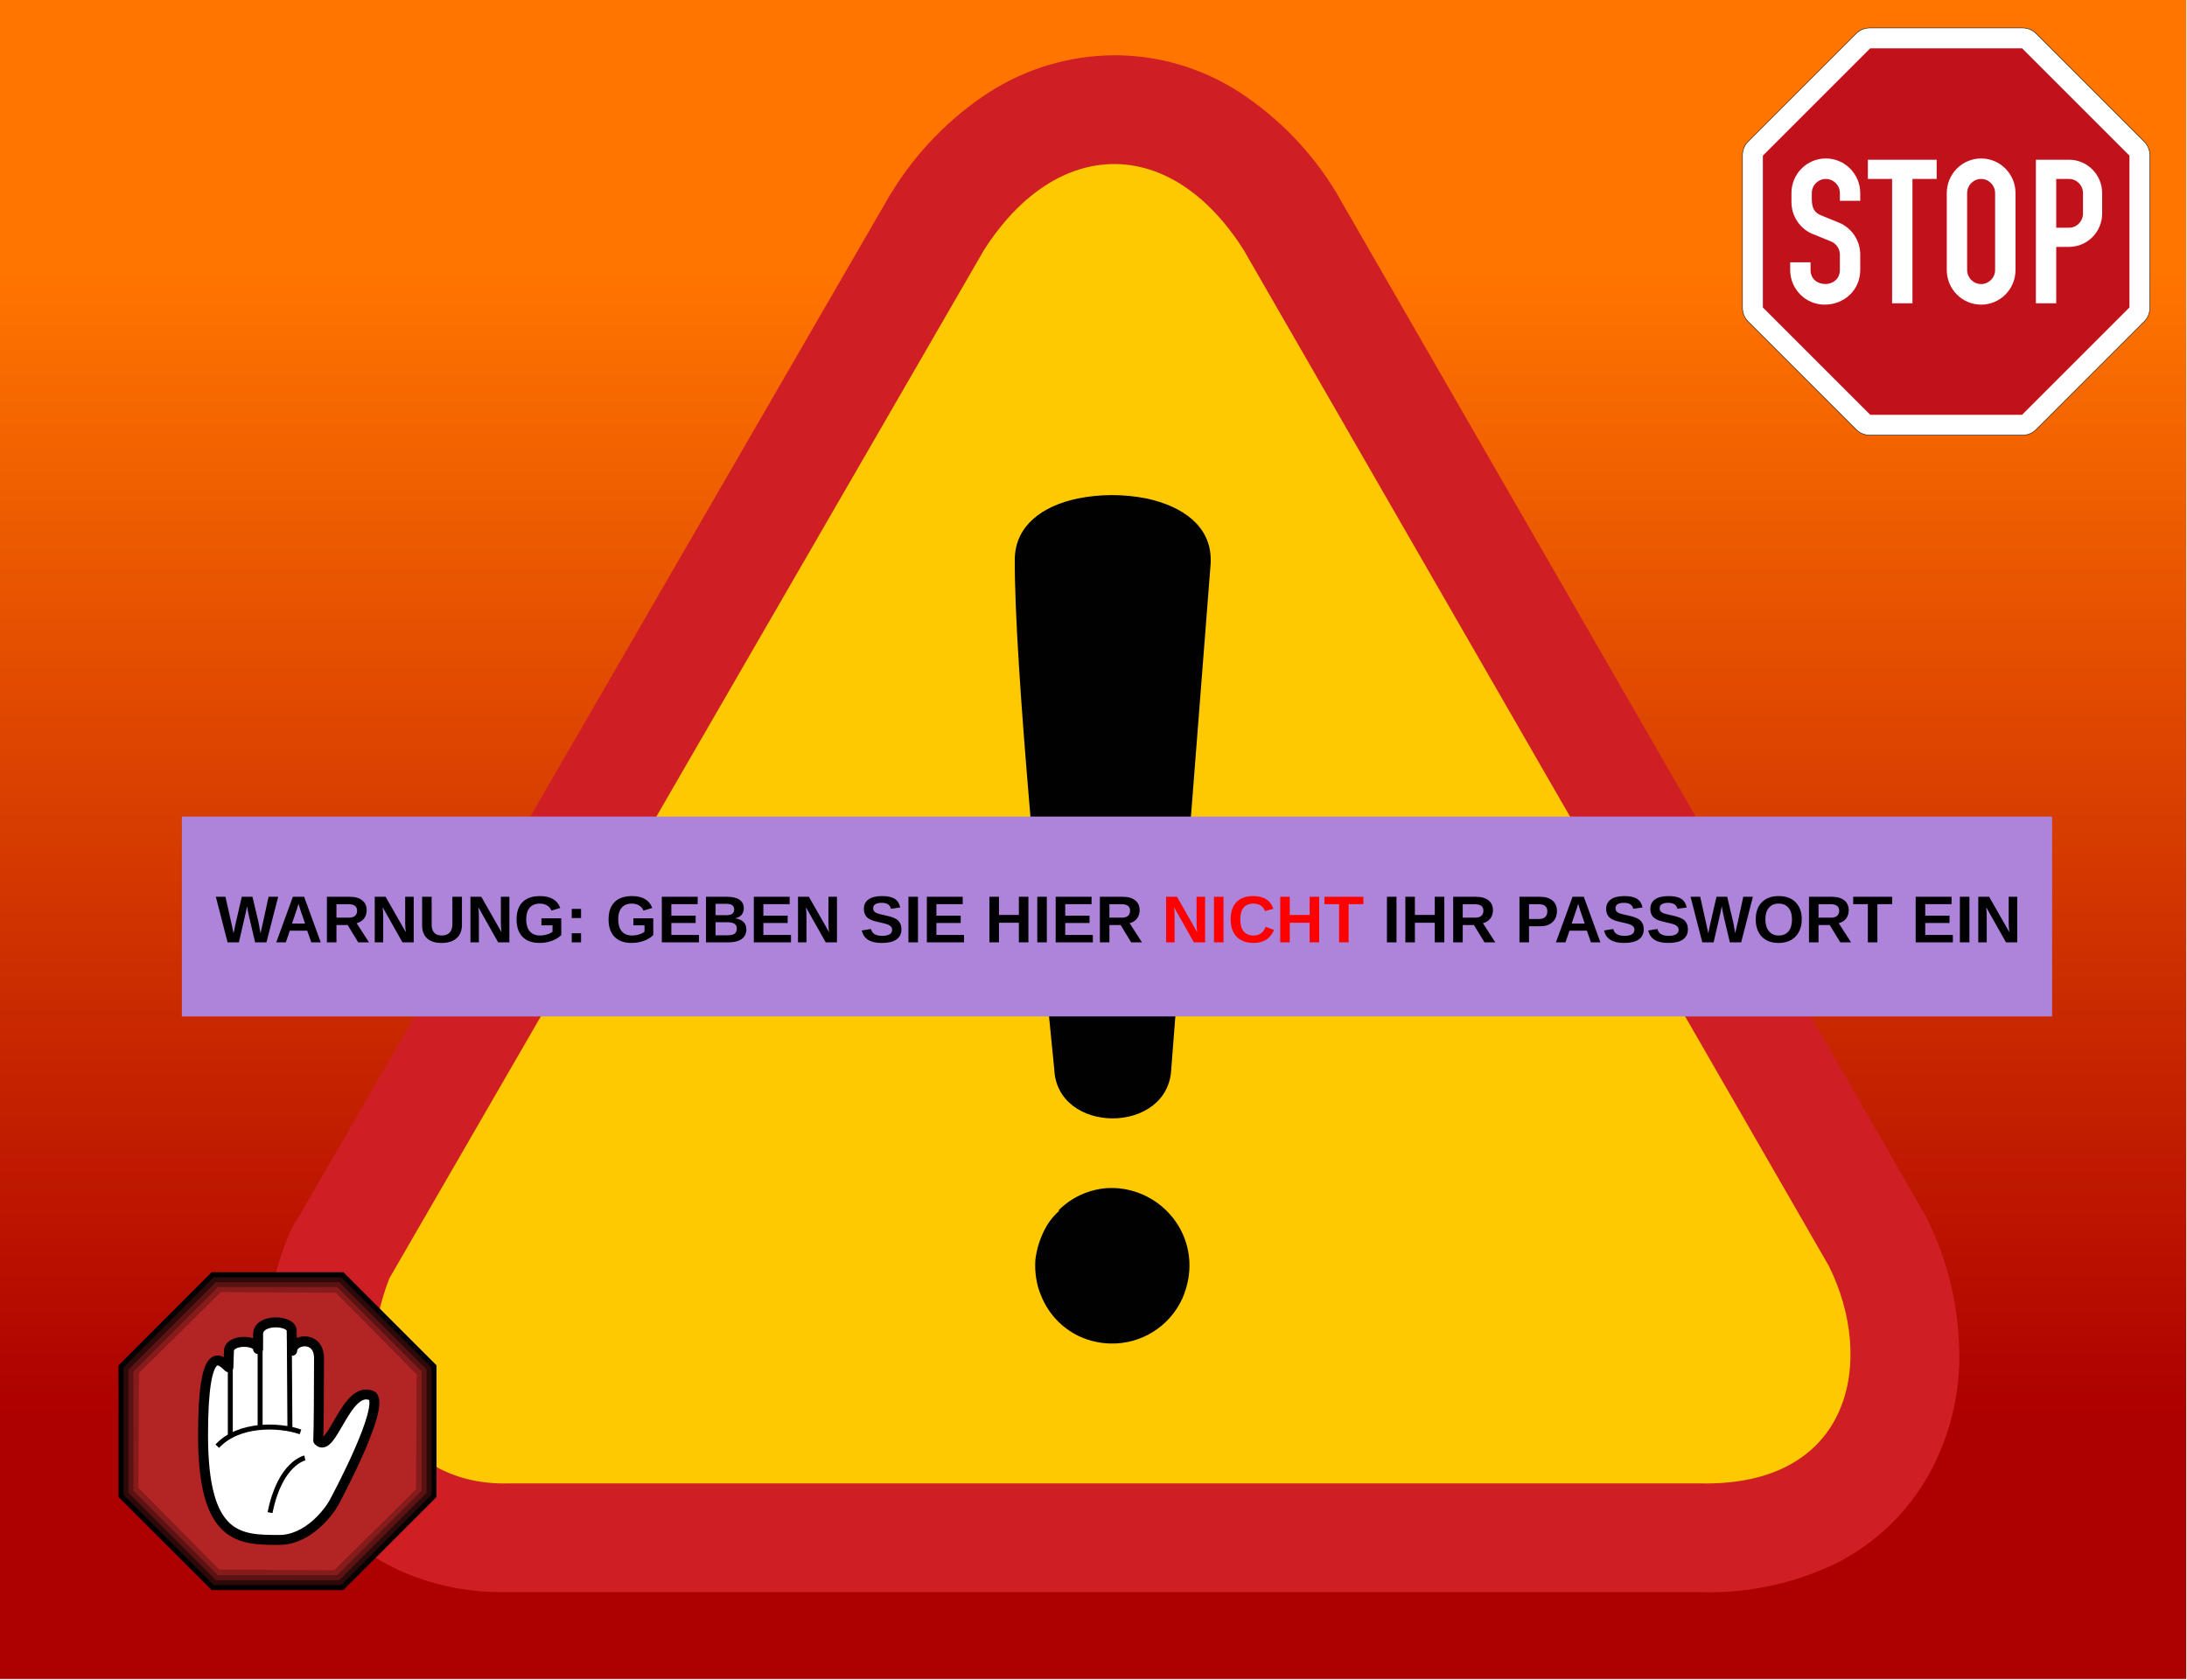
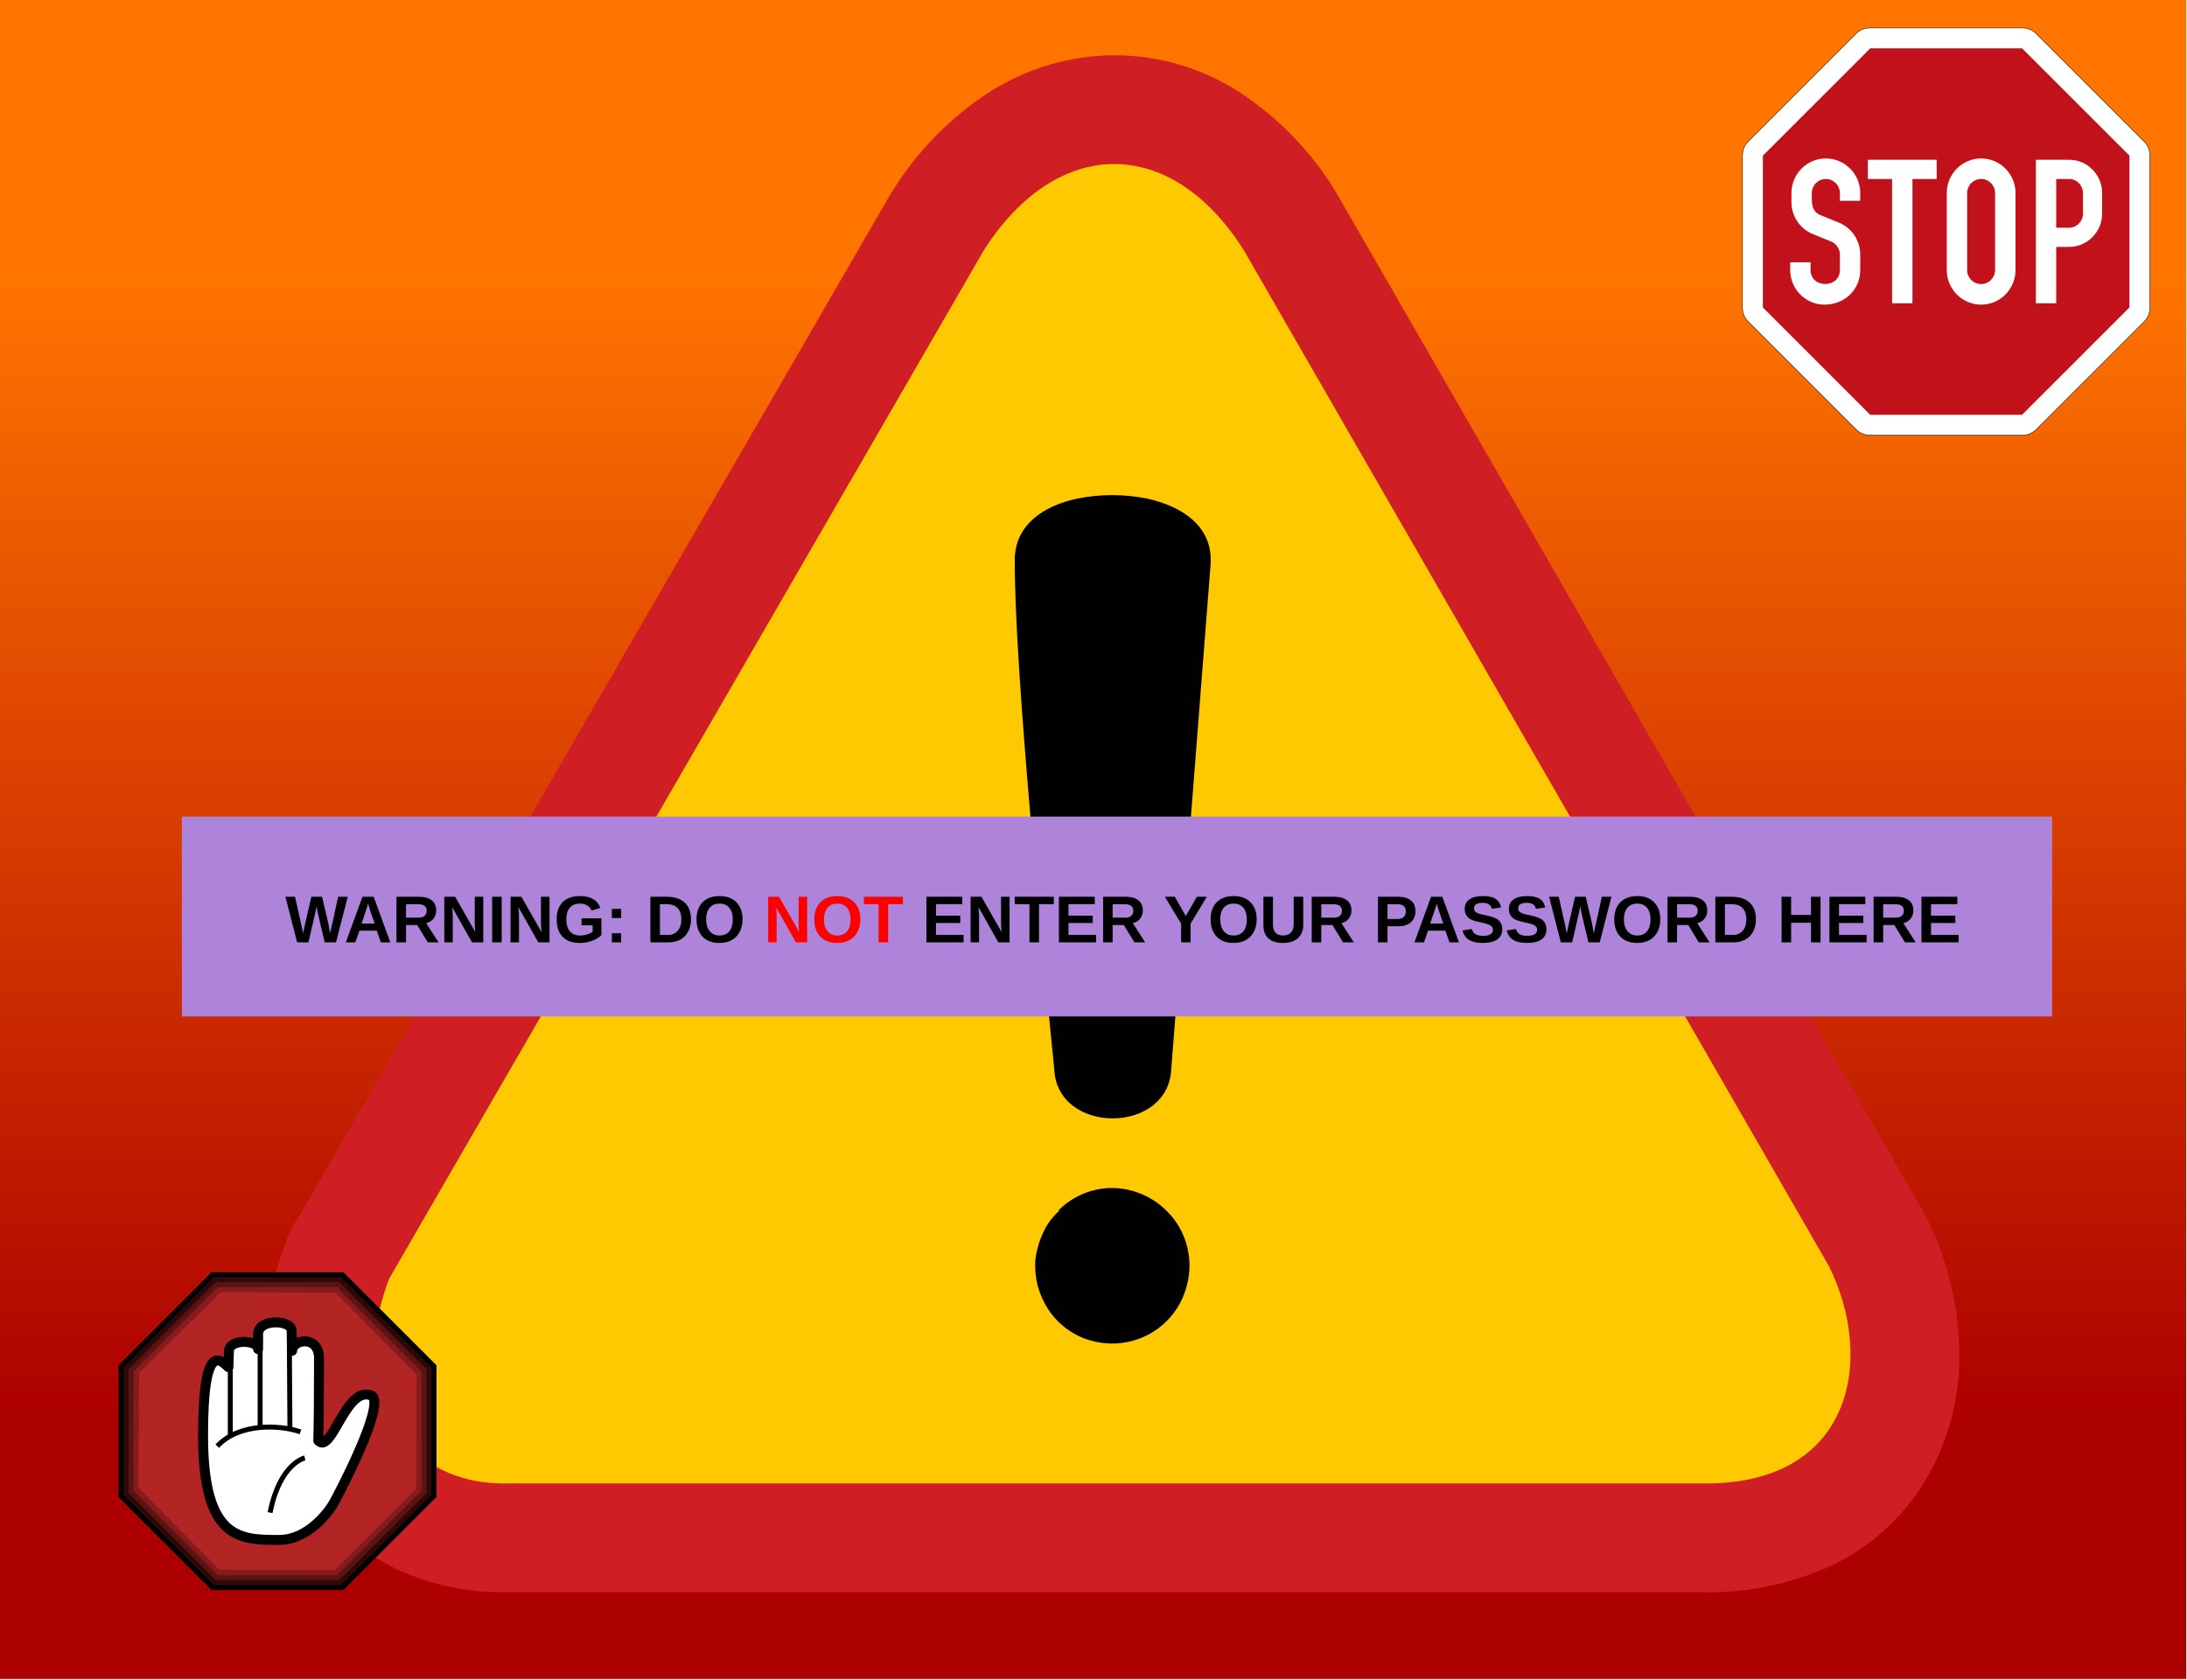
- <svg xmlns="http://www.w3.org/2000/svg" viewBox="0 0 1834 1409" xml:space="preserve" style="fill-rule:evenodd;clip-rule:evenodd;stroke-miterlimit:3">
-   <path style="fill:url(#a);fill-rule:nonzero" d="M0 0h440v338H0z" transform="scale(4.16667)" />
-   <path d="M2.35 84.42 45.28 10.2l.17-.27a23 23 0 0 1 7.05-7.24A17 17 0 0 1 61.57 0a16.7 16.7 0 0 1 9.11 2.69 22.8 22.8 0 0 1 7 7.26q.19.32.36.63l42.23 73.34.24.44a22.5 22.5 0 0 1 2.37 10.19 17.6 17.6 0 0 1-2.17 8.35 15.94 15.94 0 0 1-6.93 6.6c-.19.1-.39.18-.58.26a21.2 21.2 0 0 1-9.11 1.75H16.96a18.1 18.1 0 0 1-6.2-1.15A16.43 16.43 0 0 1 3 104.24a17.54 17.54 0 0 1-3-9.57 23 23 0 0 1 1.57-8.74c.2-.53.458-1.037.77-1.51z" style="fill:#cf1f25;fill-rule:nonzero" transform="translate(222.404 46.342)scale(11.56143)" />
-   <path d="m9 88.75 43.12-74.59c5.24-8.25 13.54-8.46 18.87 0l42.43 73.69c3.39 6.81 1.71 16-9.33 15.77H17.61c-7.26.18-11.94-6.19-8.61-14.87" style="fill:#fec901" transform="translate(222.404 46.342)scale(11.56143)" />
-   <path d="M57.57 83.78A5.53 5.53 0 0 1 61 82.2a5.6 5.6 0 0 1 2.4.36c.751.287 1.432.73 2 1.3a5.56 5.56 0 0 1 1.54 5 6.2 6.2 0 0 1-.42 1.35 5.58 5.58 0 0 1-5.22 3.26 5.7 5.7 0 0 1-2.27-.53A5.52 5.52 0 0 1 56.28 90a5.2 5.2 0 0 1-.36-1.27 6 6 0 0 1-.06-1.31 6.5 6.5 0 0 1 .57-2 4.7 4.7 0 0 1 1.14-1.56zm8.15-10.24c-.19 4.79-8.31 4.8-8.49 0-.82-8.21-2.92-29.34-2.86-37.05.07-2.38 2-3.79 4.56-4.33a12.8 12.8 0 0 1 5 0c2.61.56 4.65 2 4.65 4.44v.24z" style="fill:#010101;fill-rule:nonzero" transform="translate(222.404 46.342)scale(11.56143)" />
-   <path d="M225.208.4a33.6 33.6 0 0 0-23.769 9.844L10.244 201.439A33.6 33.6 0 0 0 .4 225.197v270.404a33.6 33.6 0 0 0 9.844 23.757l191.195 191.207a33.64 33.64 0 0 0 23.769 9.835h270.395a33.6 33.6 0 0 0 23.758-9.835l191.206-191.207a33.63 33.63 0 0 0 9.833-23.757V225.197a33.64 33.64 0 0 0-9.833-23.758L519.361 10.244A33.58 33.58 0 0 0 495.603.4H225.208" style="fill:#fff;stroke:#000;stroke-width:.8px" transform="matrix(.47442 0 0 -.47442 1461.051 365.217)" />
-   <path d="M226.201 36.403 36.406 226.199V494.61l189.795 189.795H494.61L684.405 494.61V226.199L494.61 36.403z" style="fill:#c1121c" transform="matrix(.47442 0 0 -.47442 1461.051 365.217)" />
-   <path d="M147.719 489.652c33.548 0 60.792-27.445 60.792-61.225v-13.63h-35.995v13.63c0 13.798-11.076 24.964-24.797 24.964s-24.797-11.166-24.797-24.964c0-15.382-1.857-31.839 15.532-39.027l32.129-13.098c22.88-9.315 37.928-31.658 37.928-56.626v-27.262c0-35.751-28.589-61.258-63.025-61.258-33.548 0-60.791 27.478-60.791 61.258v13.598h35.995v-13.598c0-32.891 51.826-33.2 51.826 0v27.262c0 10.127-6.192 19.343-15.431 23.131l-32.163 13.098c-22.957 9.199-37.994 31.735-37.994 56.625v15.897c0 33.78 27.205 61.225 60.791 61.225m274.561 0c33.47 0 60.725-27.445 60.725-61.225V292.414c0-33.819-27.255-61.258-60.725-61.258-33.548 0-60.792 27.439-60.792 61.258v136.013c0 33.78 27.244 61.225 60.792 61.225m-200.272-2.263h121.583v-33.996h-42.76V233.525h-35.995v219.868h-42.828zm296.991 0h58.559c32.311 0 58.558-26.416 58.558-58.959v-36.261c0-32.466-26.247-58.892-58.558-58.892h-22.597v-99.752h-35.962zm-96.719-33.996c-13.721 0-24.796-11.165-24.796-24.963V292.416c0-13.72 11.075-24.896 24.796-24.896 13.527 0 24.63 11.176 24.63 24.896V428.43c0 13.798-11.103 24.963-24.63 24.963m132.681 0v-86.221h22.597c13.605 0 24.696 11.16 24.696 24.997v36.261c0 13.798-11.091 24.963-24.696 24.963z" style="fill:#fff" transform="matrix(.47442 0 0 -.47442 1461.051 365.217)" />
-   <path style="fill:#ae84da" d="M36.602 164.389h376.409v40.242H36.602z" transform="scale(4.16667)" />
-   <text style="font-family:'Arial-BoldMT','Arial',sans-serif;font-weight:700;font-size:13.333px" transform="translate(180.938 790.463)scale(4.16667)">W<tspan x="11.849px 21.478px" y="0px 0px">AR</tspan>NUNG: GEBEN SIE HIER</text>
-   <text x="190.384" style="font-family:'Arial-BoldMT','Arial',sans-serif;font-weight:700;font-size:13.333px;fill:red" transform="translate(180.938 790.463)scale(4.16667)">NICHT</text>
-   <text x="234.824" style="font-family:'Arial-BoldMT','Arial',sans-serif;font-weight:700;font-size:13.333px" transform="translate(180.938 790.463)scale(4.16667)">IHR P<tspan x="269.394px 279.023px" y="0px 0px">AS</tspan>SWORT EIN</text>
-   <path d="m32 0 22.627 9.373L64 32l-9.373 22.627L32 64 9.373 54.627 0 32 9.373 9.373z" style="fill-rule:nonzero" transform="rotate(-22.5 2843.419 450.206)scale(4.50996)" />
-   <path d="m32 0 22.627 9.373L64 32l-9.373 22.627L32 64 9.373 54.627 0 32 9.373 9.373z" style="fill:#2d0909;fill-rule:nonzero" transform="rotate(-22.5 2852.51 436.621)scale(4.36905)" />
-   <path d="m32 0 22.627 9.373L64 32l-9.373 22.627L32 64 9.373 54.627 0 32 9.373 9.373z" style="fill:#5a1212;fill-rule:nonzero" transform="rotate(-22.5 2861.588 423.025)scale(4.22809)" />
-   <path d="m32 0 22.627 9.373L64 32l-9.373 22.627L32 64 9.373 54.627 0 32 9.373 9.373z" style="fill:#861b1b;fill-rule:nonzero" transform="rotate(-22.5 2870.669 409.434)scale(4.08717)" />
-   <path d="M43.733 4.135 60 20.593l-.135 23.14L43.407 60l-23.14-.135L4 43.407l.135-23.14L20.593 4z" style="fill:#b32424;fill-rule:nonzero" transform="translate(99.383 1067.172)scale(4.16667)" />
-   <path d="M32.329 53.898c-7.872 0-15.313 0-15.313-21-.016-19 3.454-15.337 5.104-13.78l.105-3.279c.078-2.428 5.85-2.281 5.855-.367l.014-3.007c.015-3.182 6.692-2.86 6.748-.749l.107 4.102c.061-2.312 5.25-3.186 5.405 1.313 0 7-.061 14.535-.154 16.767 2.706 3 5.688-11.642 10.916-8.955 2.337 2.438-6.765 19.625-7.749 21.438-.939 1.73-5.135 7.517-11.038 7.517Z" style="fill:#fff;fill-rule:nonzero;stroke:#000;stroke-width:2px;stroke-linejoin:round;stroke-miterlimit:4" transform="translate(99.383 1067.172)scale(4.16667)" />
-   <path d="M28.5 12.898v18m5.875-18 .125 19m3 5.5s-5 1-7 11m-8-30.5v15.125m-2.625 2c4.25-4.604 12.375-4.396 16.75-2.875" style="fill:none;fill-rule:nonzero;stroke:#000;stroke-width:1px;stroke-miterlimit:4" transform="translate(99.383 1067.172)scale(4.16667)" />
+ <svg xmlns="http://www.w3.org/2000/svg" width="100%" height="100%" viewBox="0 0 1834 1409" version="1.1" xml:space="preserve" style="fill-rule:evenodd;clip-rule:evenodd;stroke-miterlimit:3;">
+   <g transform="matrix(4.16667,0,0,4.16667,0,0)">
+     <g id="NOK">
+       <rect id="Background" x="0" y="0" width="440" height="338" style="fill:url(#_Linear1);fill-rule:nonzero;" />
+       <g id="warning-sign" transform="matrix(2.77474,0,0,2.77474,53.3771,11.1223)">
+         <path id="path1" d="M2.35,84.42L45.28,10.2L45.45,9.93C47.234,7.024 49.642,4.551 52.5,2.69C55.208,0.953 58.353,0.02 61.57,0C64.803,-0.004 67.968,0.931 70.68,2.69C73.526,4.557 75.918,7.038 77.68,9.95C77.807,10.163 77.927,10.373 78.04,10.58L120.27,83.92L120.51,84.36C122.09,87.523 122.902,91.014 122.88,94.55C122.859,97.47 122.114,100.339 120.71,102.9C119.131,105.757 116.711,108.062 113.78,109.5C113.59,109.6 113.39,109.68 113.2,109.76C110.33,111.009 107.219,111.607 104.09,111.51L16.96,111.51C14.842,111.493 12.743,111.104 10.76,110.36C7.607,109.165 4.897,107.028 3,104.24C1.09,101.411 0.047,98.084 -0,94.67C-0.049,91.682 0.484,88.714 1.57,85.93C1.77,85.4 2.028,84.893 2.34,84.42L2.35,84.42Z" style="fill:rgb(207,31,37);fill-rule:nonzero;" />
+         <path id="path2-3" d="M9,88.75L52.12,14.16C57.36,5.91 65.66,5.7 70.99,14.16L113.42,87.85C116.81,94.66 115.13,103.85 104.09,103.62L17.61,103.62C10.35,103.8 5.67,97.43 9,88.75Z" style="fill:rgb(254,201,1);" />
+         <path id="path3" d="M57.57,83.78C58.492,82.867 59.707,82.308 61,82.2C61.817,82.143 62.636,82.266 63.4,82.56C64.151,82.847 64.832,83.29 65.4,83.86C66.713,85.165 67.292,87.043 66.94,88.86C66.852,89.324 66.711,89.777 66.52,90.21C65.595,92.243 63.532,93.53 61.3,93.47C60.515,93.451 59.742,93.271 59.03,92.94C57.776,92.342 56.793,91.291 56.28,90C56.106,89.594 55.985,89.167 55.92,88.73C55.851,88.297 55.831,87.858 55.86,87.42C55.942,86.727 56.134,86.052 56.43,85.42C56.698,84.827 57.086,84.295 57.57,83.86L57.57,83.78ZM65.72,73.54C65.53,78.33 57.41,78.34 57.23,73.54C56.41,65.33 54.31,44.2 54.37,36.49C54.44,34.11 56.37,32.7 58.93,32.16C60.581,31.832 62.279,31.832 63.93,32.16C66.54,32.72 68.58,34.16 68.58,36.6L68.58,36.84L65.72,73.54Z" style="fill:rgb(1,1,1);fill-rule:nonzero;" />
+       </g>
+       <g id="stop" transform="matrix(0.113858,0,0,-0.113858,350.652,87.6519)">
+         <path id="path6612" d="M225.208,0.4C216.29,0.4 207.747,3.939 201.439,10.244L10.244,201.439C3.939,207.744 0.4,216.29 0.4,225.197L0.4,495.601C0.4,504.51 3.939,513.053 10.244,519.358L201.439,710.565C207.747,716.861 216.29,720.4 225.208,720.4L495.603,720.4C504.51,720.4 513.065,716.861 519.361,710.565L710.567,519.358C716.861,513.053 720.4,504.51 720.4,495.601L720.4,225.197C720.4,216.29 716.861,207.744 710.567,201.439L519.361,10.244C513.065,3.939 504.51,0.4 495.603,0.4L225.208,0.4" style="fill:white;stroke:black;stroke-width:0.8px;" />
+         <path id="path6614" d="M226.201,36.403L36.406,226.199L36.406,494.61L226.201,684.405L494.61,684.405L684.405,494.61L684.405,226.199L494.61,36.403L226.201,36.403" style="fill:rgb(193,18,28);" />
+         <path id="path6616" d="M147.719,489.652C181.267,489.652 208.511,462.207 208.511,428.427L208.511,414.797L172.516,414.797L172.516,428.427C172.516,442.225 161.44,453.391 147.719,453.391C133.999,453.391 122.922,442.225 122.922,428.427C122.922,413.045 121.065,396.588 138.454,389.4L170.583,376.302C193.463,366.987 208.511,344.644 208.511,319.676L208.511,292.414C208.511,256.663 179.922,231.156 145.486,231.156C111.938,231.156 84.695,258.634 84.695,292.414L84.695,306.012L120.69,306.012L120.69,292.414C120.69,259.523 172.516,259.214 172.516,292.414L172.516,319.676C172.516,329.803 166.324,339.019 157.085,342.807L124.922,355.905C101.965,365.104 86.928,387.64 86.928,412.53L86.928,428.427C86.928,462.207 114.133,489.652 147.719,489.652ZM422.28,489.652C455.75,489.652 483.005,462.207 483.005,428.427L483.005,292.414C483.005,258.595 455.75,231.156 422.28,231.156C388.732,231.156 361.488,258.595 361.488,292.414L361.488,428.427C361.488,462.207 388.732,489.652 422.28,489.652ZM222.008,487.389L343.591,487.389L343.591,453.393L300.831,453.393L300.831,233.525L264.836,233.525L264.836,453.393L222.008,453.393L222.008,487.389ZM518.999,487.389L577.558,487.389C609.869,487.389 636.116,460.973 636.116,428.43L636.116,392.169C636.116,359.703 609.869,333.277 577.558,333.277L554.961,333.277L554.961,233.525L518.999,233.525L518.999,487.389ZM422.28,453.393C408.559,453.393 397.484,442.228 397.484,428.43L397.484,292.416C397.484,278.696 408.559,267.52 422.28,267.52C435.807,267.52 446.91,278.696 446.91,292.416L446.91,428.43C446.91,442.228 435.807,453.393 422.28,453.393ZM554.961,453.393L554.961,367.172L577.558,367.172C591.163,367.172 602.254,378.332 602.254,392.169L602.254,428.43C602.254,442.228 591.163,453.393 577.558,453.393L554.961,453.393Z" style="fill:white;" />
+       </g>
+       <rect id="rectal-rectangle" x="36.602" y="164.389" width="376.409" height="40.242" style="fill:rgb(174,132,218);" />
+       <g id="warning-text-en" transform="matrix(1,0,0,1,57.4249,189.711)">
+         <text x="0px" y="0px" style="font-family:'Arial-BoldMT', 'Arial', sans-serif;font-weight:700;font-size:13.333px;">W<tspan x="11.849px 21.478px " y="0px 0px ">AR</tspan>NING: DO</text>
+         <text x="96.289px" y="0px" style="font-family:'Arial-BoldMT', 'Arial', sans-serif;font-weight:700;font-size:13.333px;fill:rgb(255,0,0);">NOT</text>
+         <g transform="matrix(13.3333,0,0,13.3333,337.297,0)">
+                 </g>
+         <text x="128.138px" y="0px" style="font-family:'Arial-BoldMT', 'Arial', sans-serif;font-weight:700;font-size:13.333px;">ENTER <tspan x="176.79px 185.683px " y="0px 0px ">YO</tspan>UR P<tspan x="226.92px 236.549px " y="0px 0px ">AS</tspan>SWORD HERE</text>
+       </g>
+       <g id="stop_hand" transform="matrix(1,0,0,1,23.852,256.121)">
+         <g id="path1-3" transform="matrix(1,-0.414213,0.414213,1,-13.2548,13.2548)">
+           <path d="M32,0L54.627,9.373L64,32L54.627,54.627L32,64L9.373,54.627L0,32L9.373,9.373L32,0Z" style="fill-rule:nonzero;" />
+         </g>
+         <g id="path2-6" transform="matrix(0.96875,-0.401269,0.401269,0.96875,-11.8406,13.8406)">
+           <path d="M32,0L54.627,9.373L64,32L54.627,54.627L32,64L9.373,54.627L0,32L9.373,9.373L32,0Z" style="fill:rgb(45,9,9);fill-rule:nonzero;" />
+         </g>
+         <g id="path3-7" transform="matrix(0.9375,-0.388325,0.388325,0.9375,-10.4264,14.4264)">
+           <path d="M32,0L54.627,9.373L64,32L54.627,54.627L32,64L9.373,54.627L0,32L9.373,9.373L32,0Z" style="fill:rgb(90,18,18);fill-rule:nonzero;" />
+         </g>
+         <g id="path4-5" transform="matrix(0.90625,-0.375381,0.375381,0.90625,-9.01218,15.0122)">
+           <path d="M32,0L54.627,9.373L64,32L54.627,54.627L32,64L9.373,54.627L0,32L9.373,9.373L32,0L32,0Z" style="fill:rgb(134,27,27);fill-rule:nonzero;" />
+         </g>
+         <path id="path5" d="M43.733,4.135L60,20.593L59.865,43.733L43.407,60L20.267,59.865L4,43.407L4.135,20.267L20.593,4L43.733,4.135Z" style="fill:rgb(179,36,36);fill-rule:nonzero;" />
+         <path id="path6" d="M32.329,53.898C24.457,53.898 17.016,53.898 17.016,32.898C17,13.898 20.47,17.561 22.12,19.118L22.225,15.839C22.303,13.411 28.075,13.558 28.08,15.472L28.094,12.465C28.109,9.283 34.786,9.605 34.842,11.716L34.949,15.818C35.01,13.506 40.199,12.632 40.354,17.131C40.354,24.131 40.293,31.666 40.2,33.898C42.906,36.898 45.888,22.256 51.116,24.943C53.453,27.381 44.351,44.568 43.367,46.381C42.428,48.111 38.232,53.898 32.329,53.898Z" style="fill:white;fill-rule:nonzero;stroke:black;stroke-width:2px;stroke-linejoin:round;stroke-miterlimit:4;" />
+         <path id="path7" d="M28.5,12.898L28.5,30.898" style="fill:none;fill-rule:nonzero;stroke:black;stroke-width:1px;stroke-miterlimit:4;" />
+         <path id="path8" d="M34.375,12.898L34.5,31.898" style="fill:none;fill-rule:nonzero;stroke:black;stroke-width:1px;stroke-miterlimit:4;" />
+         <path id="path9" d="M37.5,37.398C37.5,37.398 32.5,38.398 30.5,48.398" style="fill:none;fill-rule:nonzero;stroke:black;stroke-width:1px;stroke-miterlimit:4;" />
+         <path id="path10" d="M22.5,17.898L22.5,33.023" style="fill:none;fill-rule:nonzero;stroke:black;stroke-width:1px;stroke-miterlimit:4;" />
+         <path id="path11" d="M19.875,35.023C24.125,30.419 32.25,30.627 36.625,32.148" style="fill:none;fill-rule:nonzero;stroke:black;stroke-width:1px;stroke-miterlimit:4;" />
+       </g>
+     </g>
+   </g>
  <defs>
-     <linearGradient id="a" x1="0" y1="0" x2="1" y2="0" gradientUnits="userSpaceOnUse" gradientTransform="rotate(-90.52 257.744 26.967)scale(230.1115)">
-       <stop offset="0" style="stop-color:#ad0000;stop-opacity:1" />
-       <stop offset="1" style="stop-color:#ff7500;stop-opacity:1" />
+     <linearGradient id="_Linear1" x1="0" y1="0" x2="1" y2="0" gradientUnits="userSpaceOnUse" gradientTransform="matrix(-2.08642,-230.102,230.102,-2.08642,233.115,284.945)">
+       <stop offset="0" style="stop-color:rgb(173,0,0);stop-opacity:1" />
+       <stop offset="1" style="stop-color:rgb(255,117,0);stop-opacity:1" />
    </linearGradient>
  </defs>
</svg>
